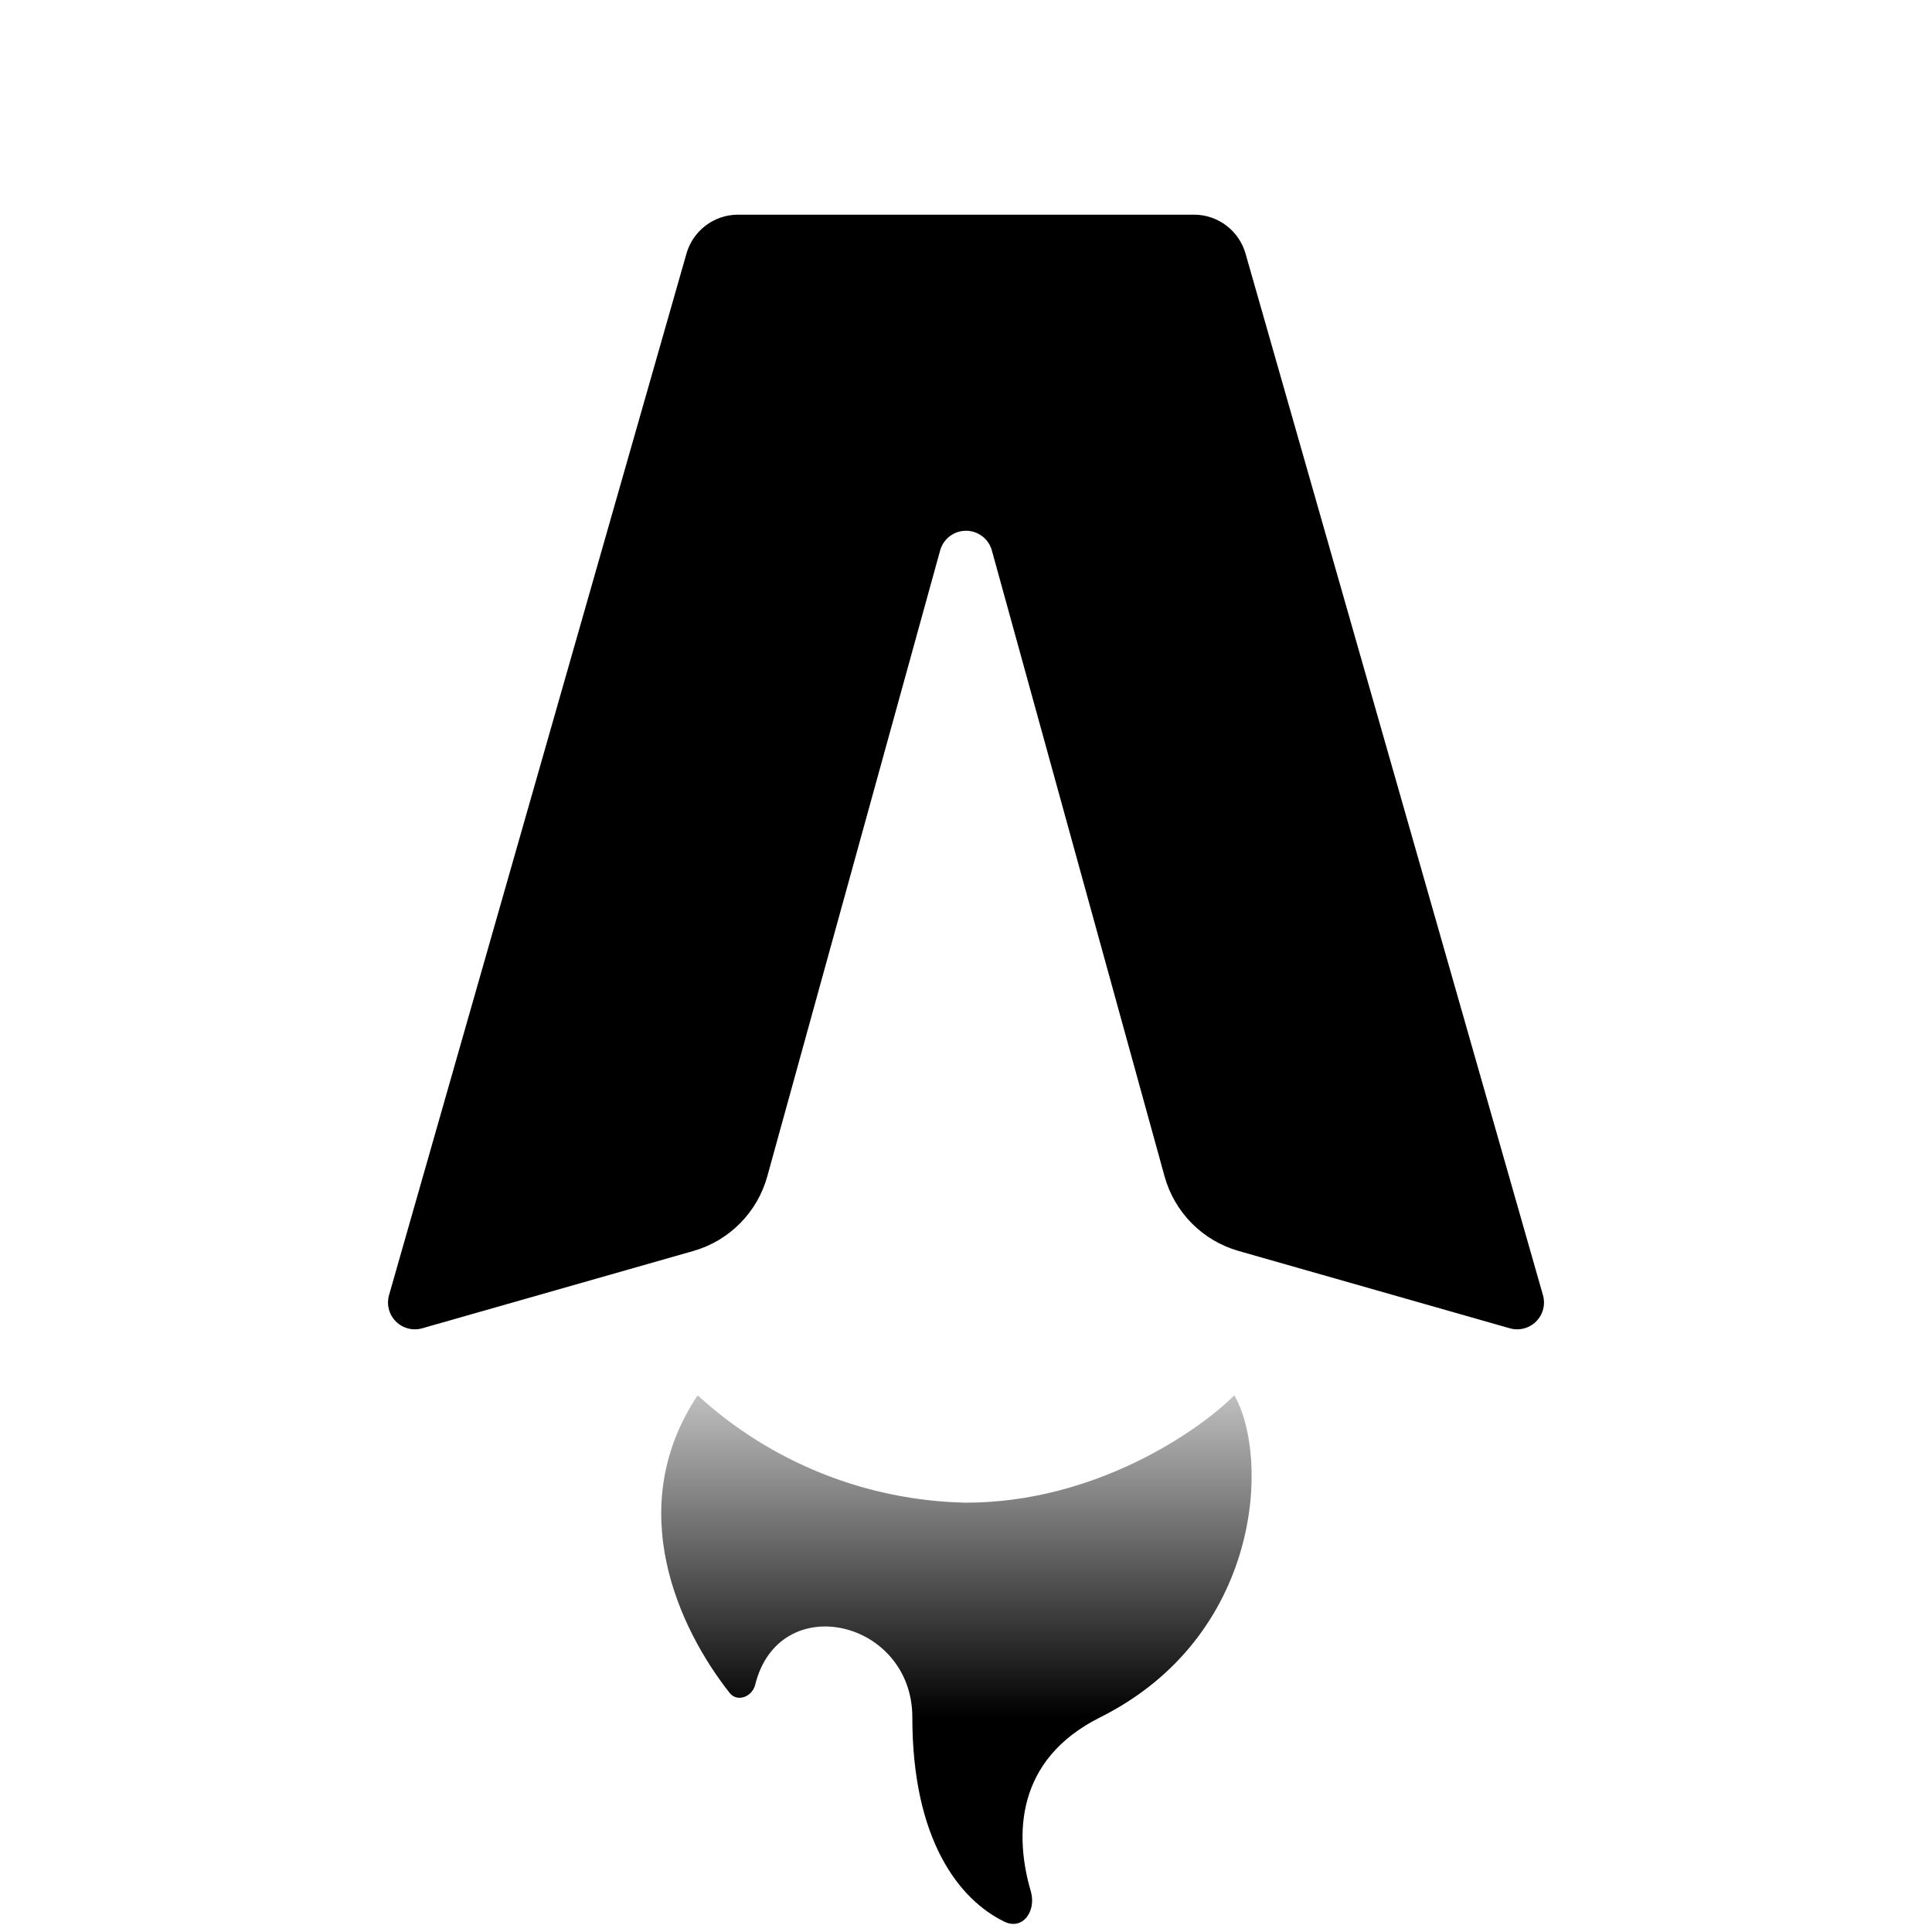
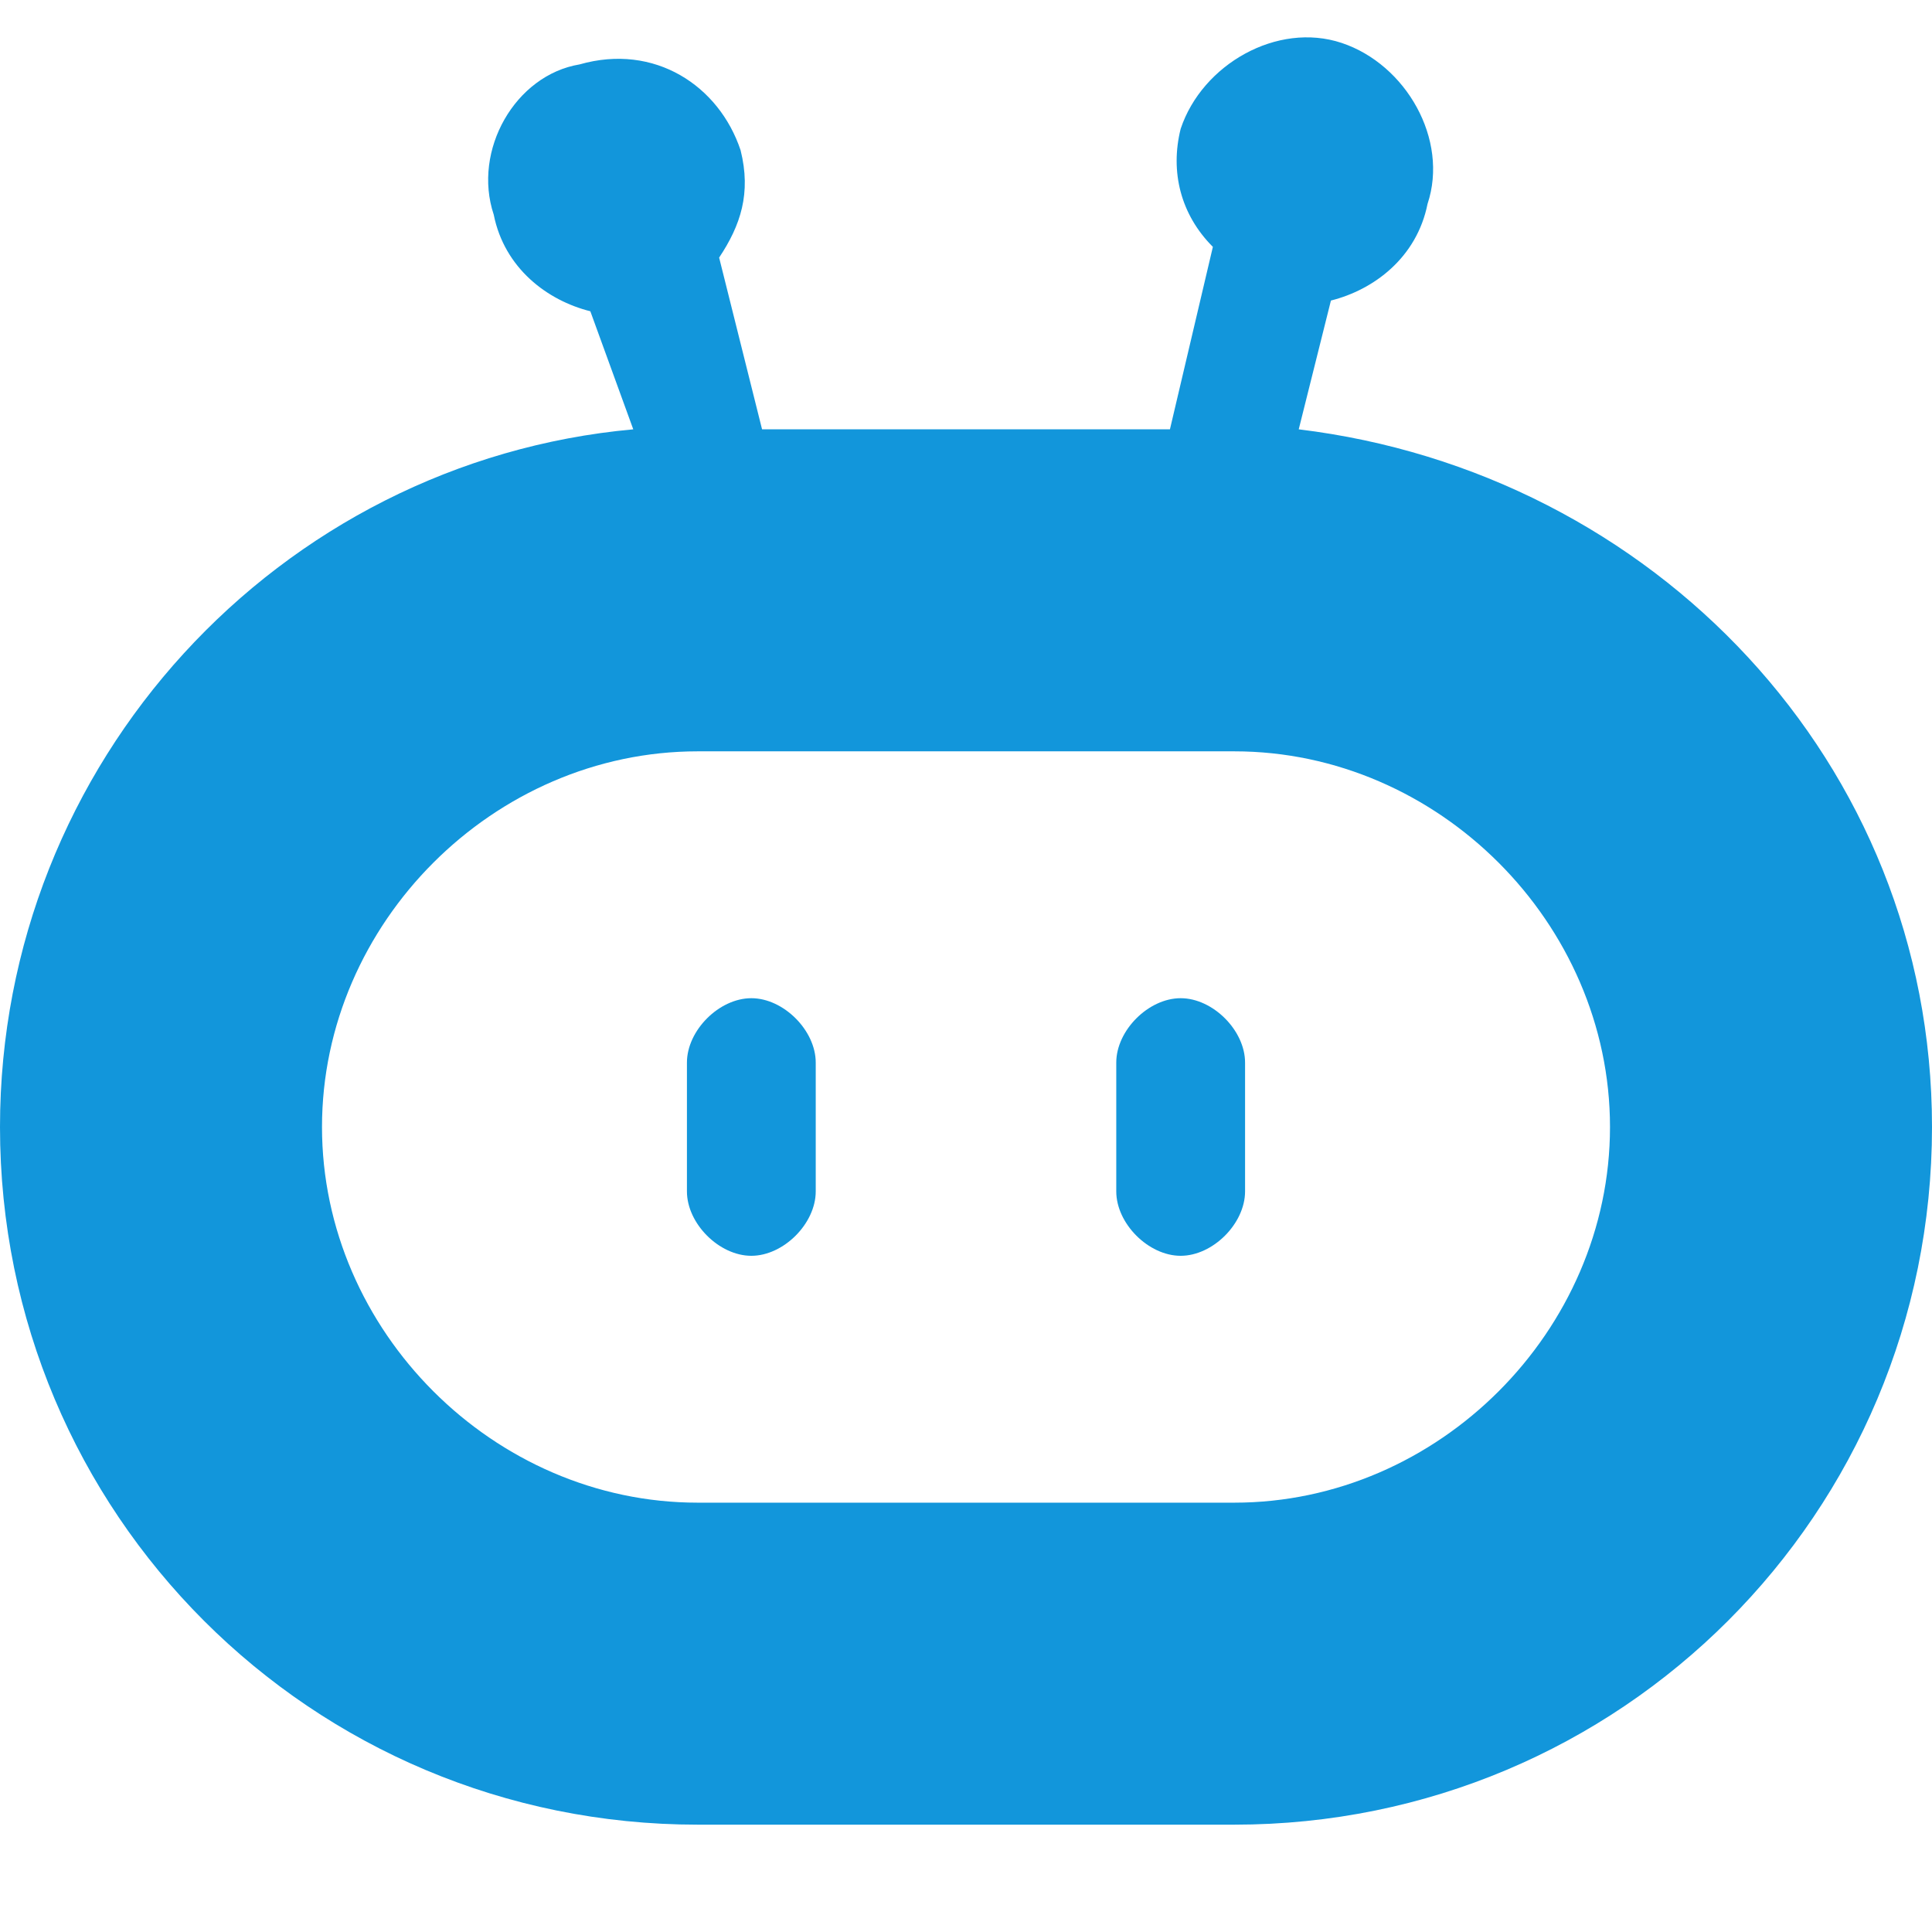
- <svg xmlns="http://www.w3.org/2000/svg" fill="none" viewBox="0 0 36 36">
-   <path fill="#000" d="M22.25 4h-8.5a1 1 0 0 0-.96.73l-5.54 19.4a.5.5 0 0 0 .62.62l5.05-1.44a2 2 0 0 0 1.38-1.4l3.22-11.66a.5.5 0 0 1 .96 0l3.22 11.67a2 2 0 0 0 1.38 1.39l5.05 1.44a.5.5 0 0 0 .62-.62l-5.54-19.4a1 1 0 0 0-.96-.73Z" />
-   <path fill="url(#gradient)" d="M18 28a7.63 7.63 0 0 1-5-2c-1.4 2.1-.35 4.35.6 5.55.14.17.41.07.47-.15.44-1.8 2.93-1.22 2.93.6 0 2.28.87 3.4 1.72 3.81.34.16.59-.2.49-.56-.31-1.05-.29-2.46 1.29-3.25 3-1.5 3.17-4.83 2.5-6-.67.67-2.6 2-5 2Z" />
-   <defs>
-     <linearGradient id="gradient" x1="16" x2="16" y1="32" y2="24" gradientUnits="userSpaceOnUse">
-       <stop stop-color="#000" />
-       <stop offset="1" stop-color="#000" stop-opacity="0" />
-     </linearGradient>
-   </defs>
-   <style>
-     @media (prefers-color-scheme:dark){:root{filter:invert(100%)}}
-   </style>
+ <svg xmlns="http://www.w3.org/2000/svg" t="1678113691112" class="icon" viewBox="0 0 1024 1024" version="1.1" p-id="6910" width="128" height="128">
+   <path d="M688.356 227.556l17.067-68.267c22.756-5.689 45.511-22.756 51.2-51.2 11.378-34.133-11.378-73.956-45.511-85.333-34.133-11.378-73.956 11.378-85.333 45.511-5.689 22.756 0 45.511 17.067 62.578L620.089 227.556H403.911l-22.756-91.022c11.378-17.067 17.067-34.133 11.378-56.889-11.378-34.133-45.511-56.889-85.333-45.511-34.133 5.689-56.889 45.511-45.511 79.644 5.689 28.444 28.444 45.511 51.2 51.2L335.644 227.556C147.911 244.622 0 403.911 0 597.333 0 802.133 164.978 967.111 369.778 967.111h284.444c204.8 0 369.778-164.978 369.778-369.778 0-193.422-147.911-347.022-335.644-369.778z m-34.133 568.889h-284.444C261.689 796.444 170.667 705.422 170.667 597.333S261.689 398.222 369.778 398.222h284.444c108.089 0 199.111 91.022 199.111 199.111S762.311 796.444 654.222 796.444z" fill="#1296db" p-id="6911" />
+   <path d="M398.222 529.067c-17.067 0-34.133 17.067-34.133 34.133v68.267c0 17.067 17.067 34.133 34.133 34.133s34.133-17.067 34.133-34.133V563.2c0-17.067-17.067-34.133-34.133-34.133zM625.778 529.067c-17.067 0-34.133 17.067-34.133 34.133v68.267c0 17.067 17.067 34.133 34.133 34.133s34.133-17.067 34.133-34.133V563.2c0-17.067-17.067-34.133-34.133-34.133z" fill="#1296db" p-id="6912" />
</svg>
